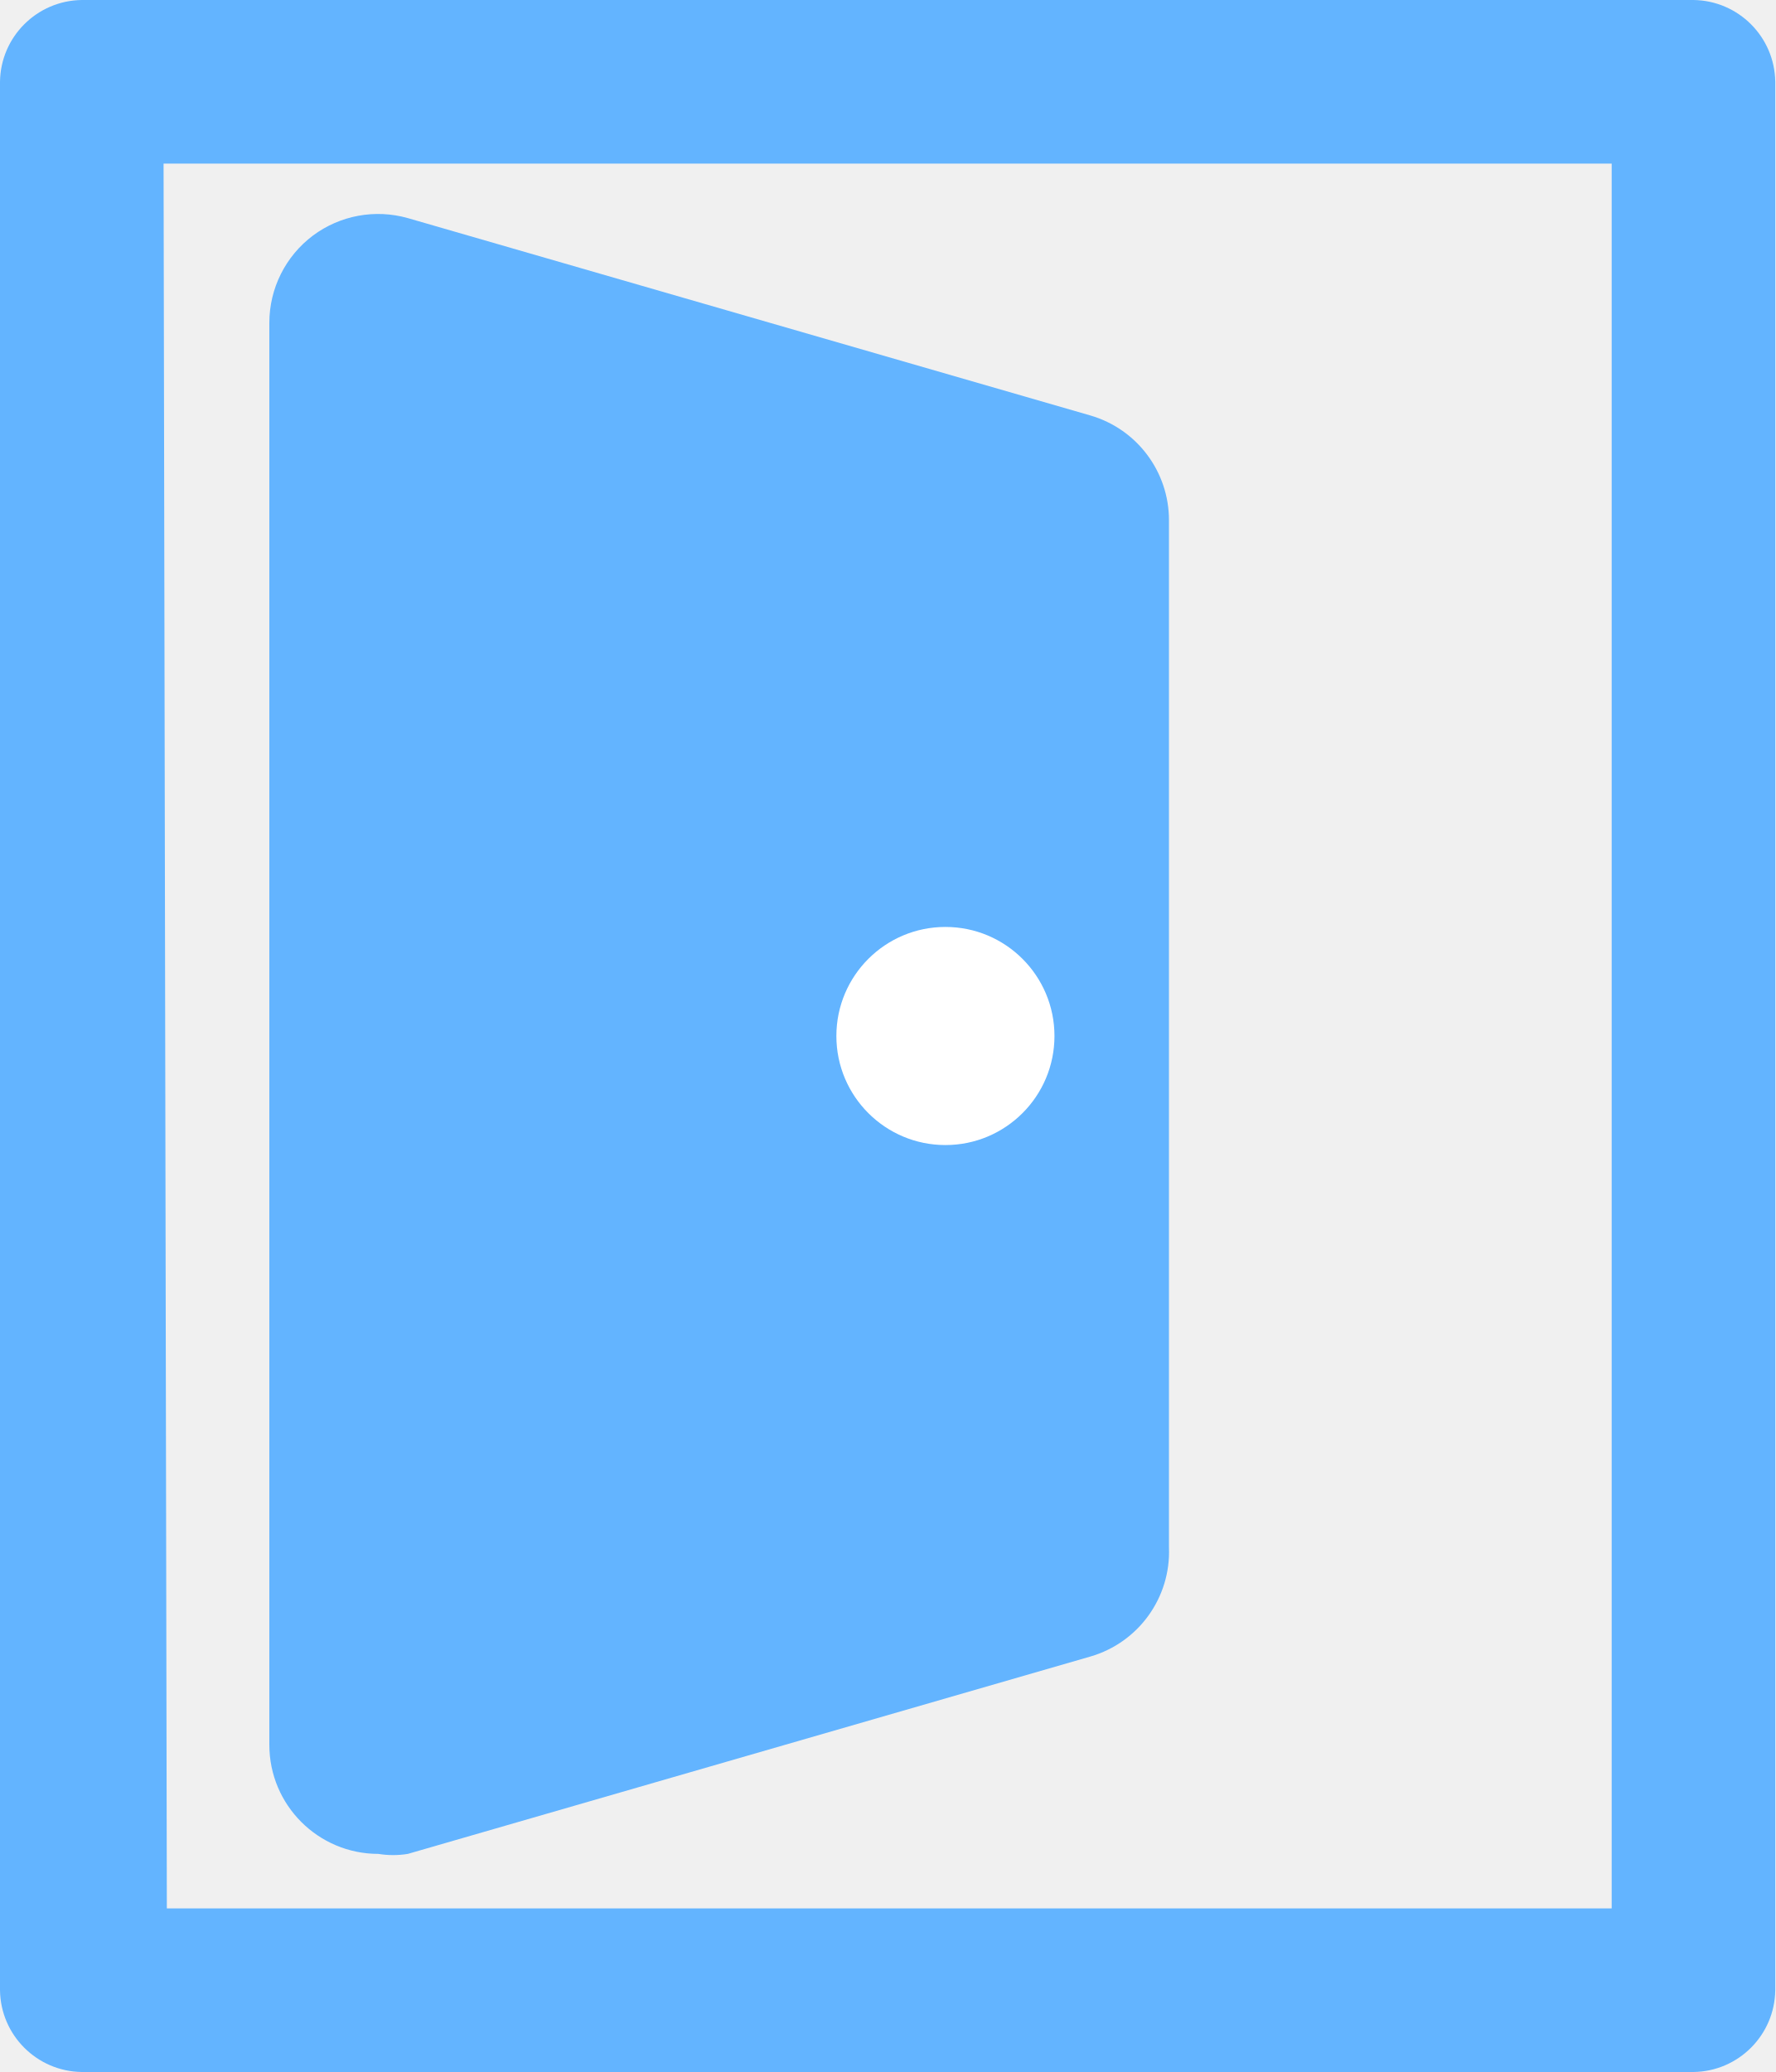
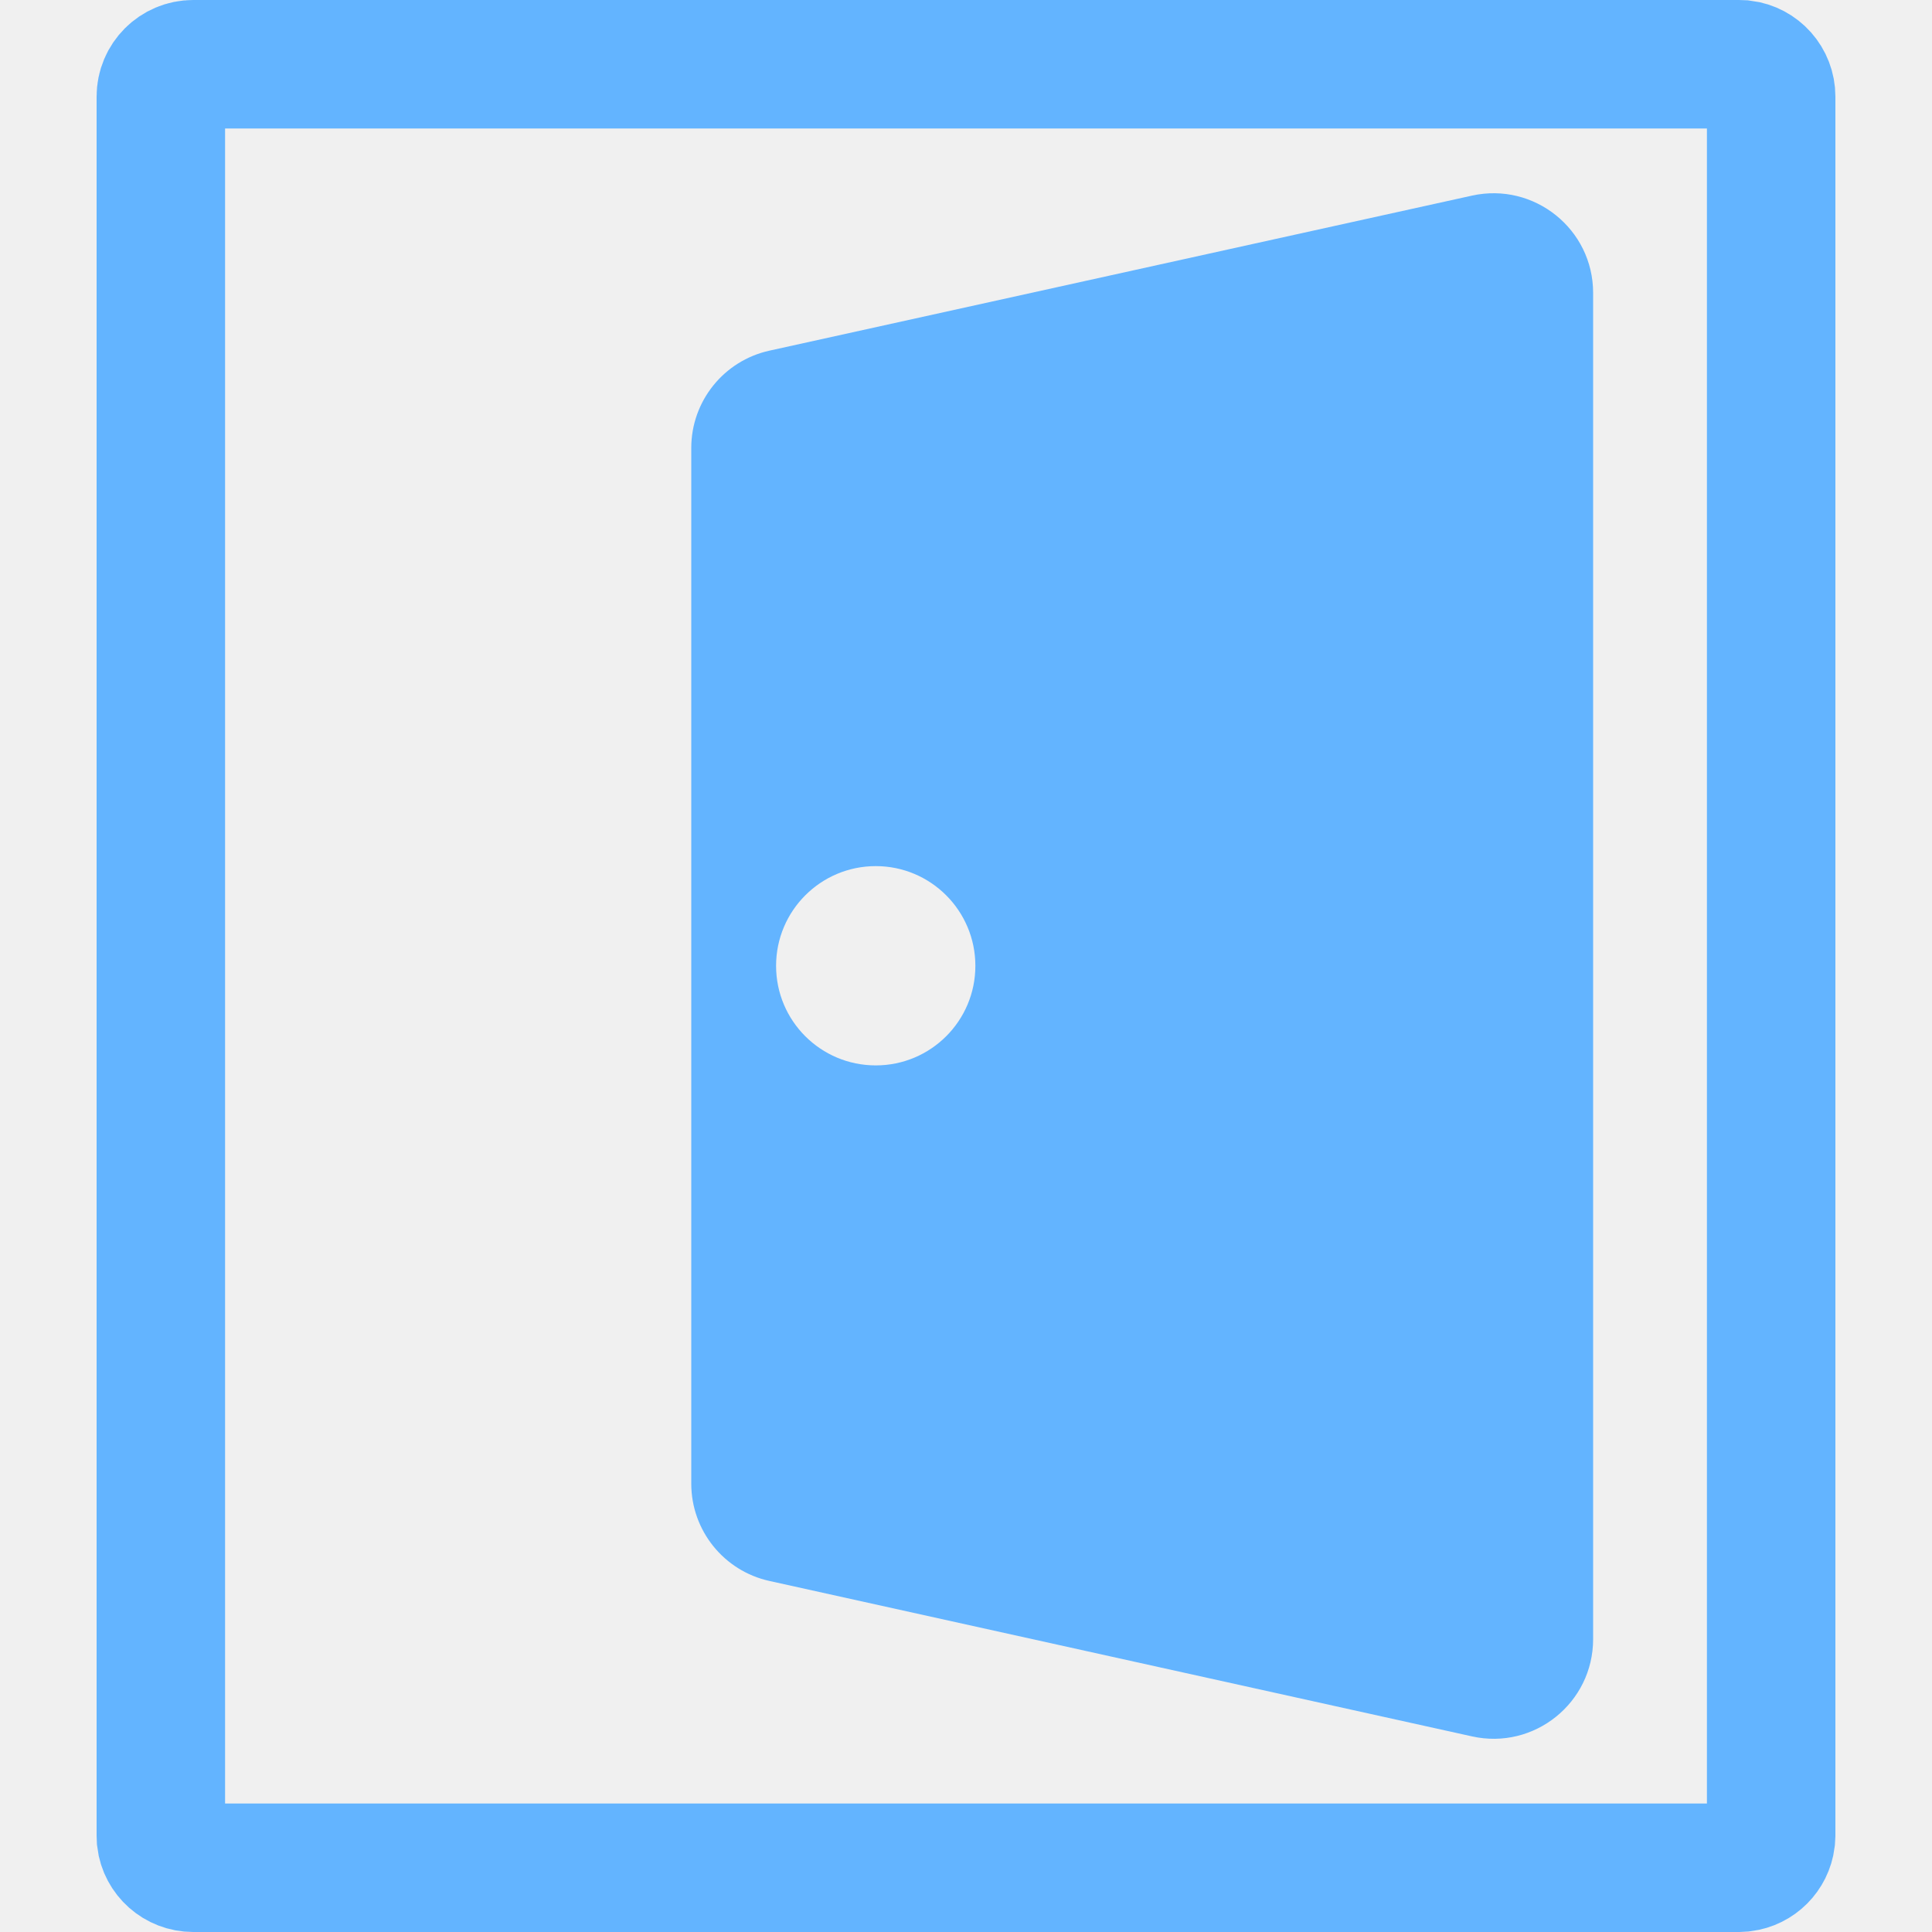
- <svg xmlns="http://www.w3.org/2000/svg" width="16.28" height="19" viewBox="0 0 16.28 19">
-   <path d="M15.53,19H.75A.76.76,0,0,1,0,18.25V.75A.76.76,0,0,1,.75,0H15.53a.76.76,0,0,1,.75.75v17.5A.76.76,0,0,1,15.53,19Zm-14-1.5H14.78V1.5H1.5Z" fill="#63b4ff" />
-   <path d="M10,3.81,3.74,2a1,1,0,0,0-.87.16,1,1,0,0,0-.4.8V16a1,1,0,0,0,1,1,.84.84,0,0,0,.27,0L10,15.19a1,1,0,0,0,.72-1V4.77A1,1,0,0,0,10,3.81Z" fill="#63b4ff" />
-   <circle cx="8.67" cy="9.5" r="1" fill="#fff" />
+ <svg xmlns="http://www.w3.org/2000/svg" width="20" height="20" viewBox="0 0 20 20" fill="none">
+   <path d="M2 0.665H17.989L18.042 0.667C18.207 0.687 18.335 0.829 18.335 1V18.989L18.332 19.042C18.313 19.193 18.193 19.313 18.042 19.332L17.989 19.335H2C1.829 19.335 1.687 19.207 1.667 19.042L1.665 18.989V1C1.665 0.815 1.815 0.665 2 0.665Z" stroke="#63B4FF" stroke-width="1.33" />
+   <path fill-rule="evenodd" clip-rule="evenodd" d="M7.965 3.63C7.493 3.734 7.156 4.153 7.156 4.637V15.359C7.156 15.843 7.493 16.262 7.965 16.366L15.238 17.975C15.882 18.118 16.492 17.628 16.492 16.968V3.032C16.492 2.373 15.882 1.883 15.238 2.025L7.965 3.63ZM8.034 9.998C8.034 10.568 8.496 11.029 9.066 11.029C9.635 11.029 10.097 10.568 10.097 9.998C10.097 9.428 9.635 8.966 9.066 8.966C8.496 8.966 8.034 9.428 8.034 9.998Z" fill="#63B4FF" />
</svg>
